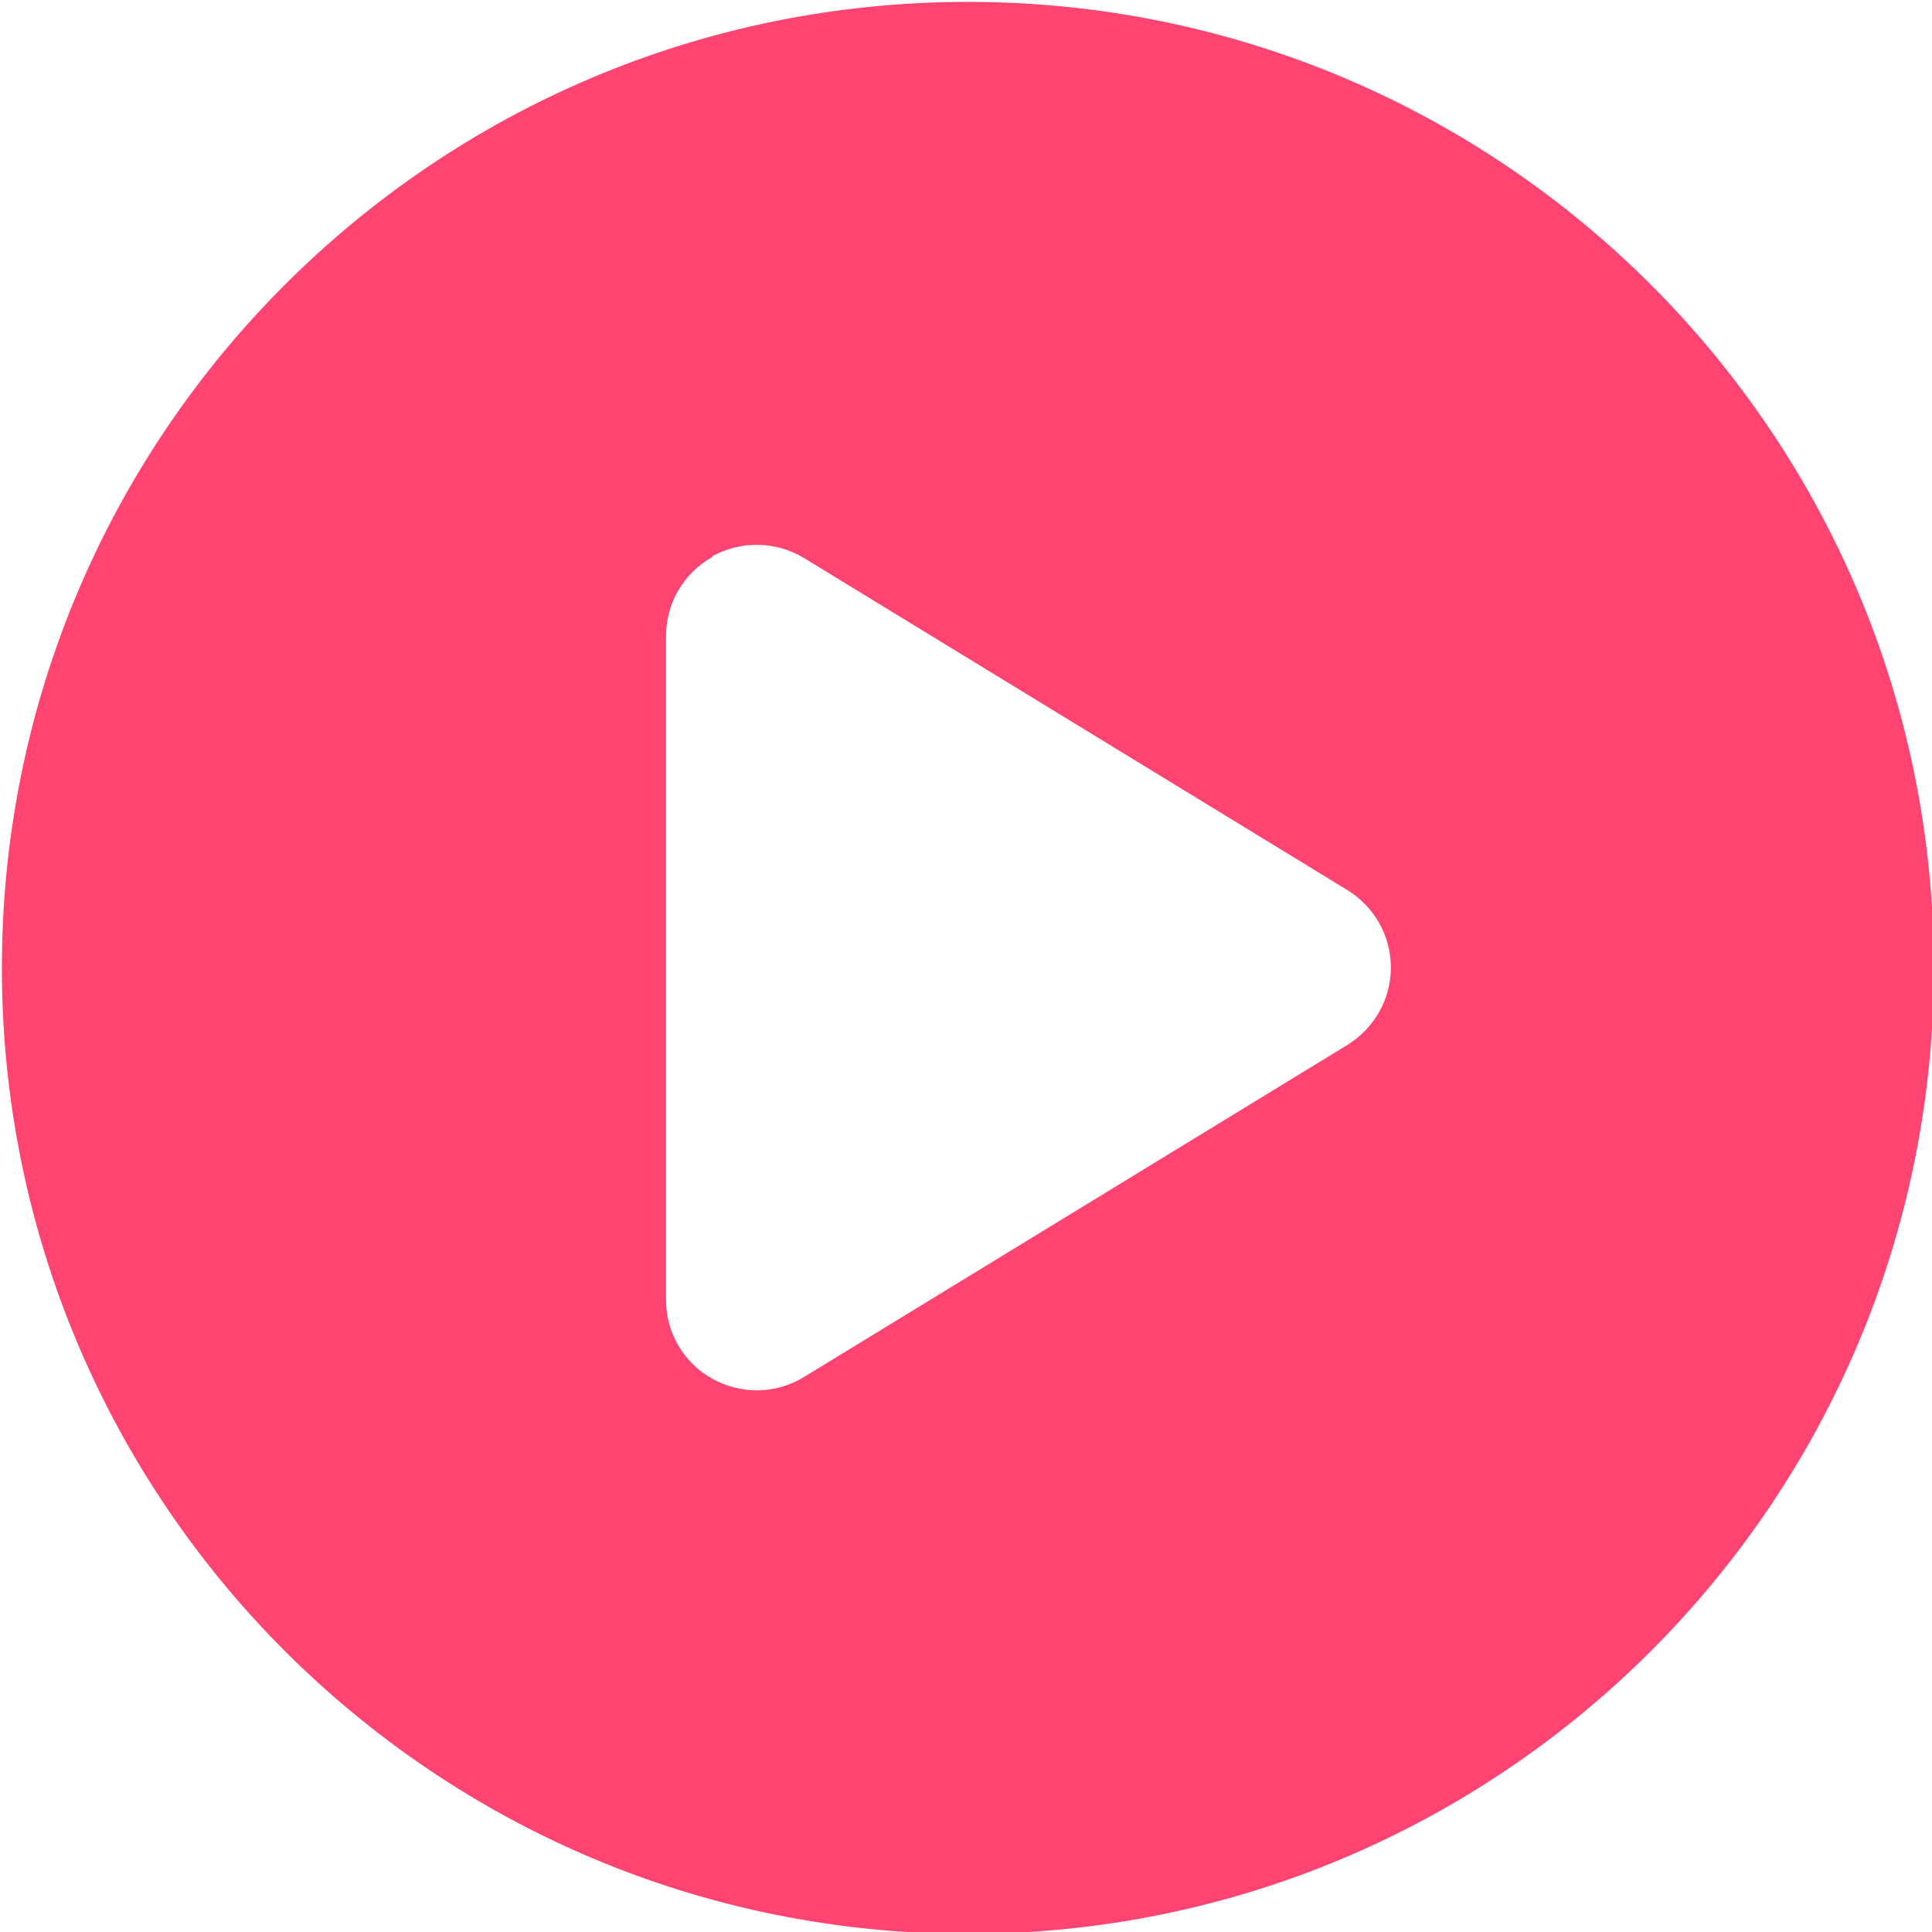
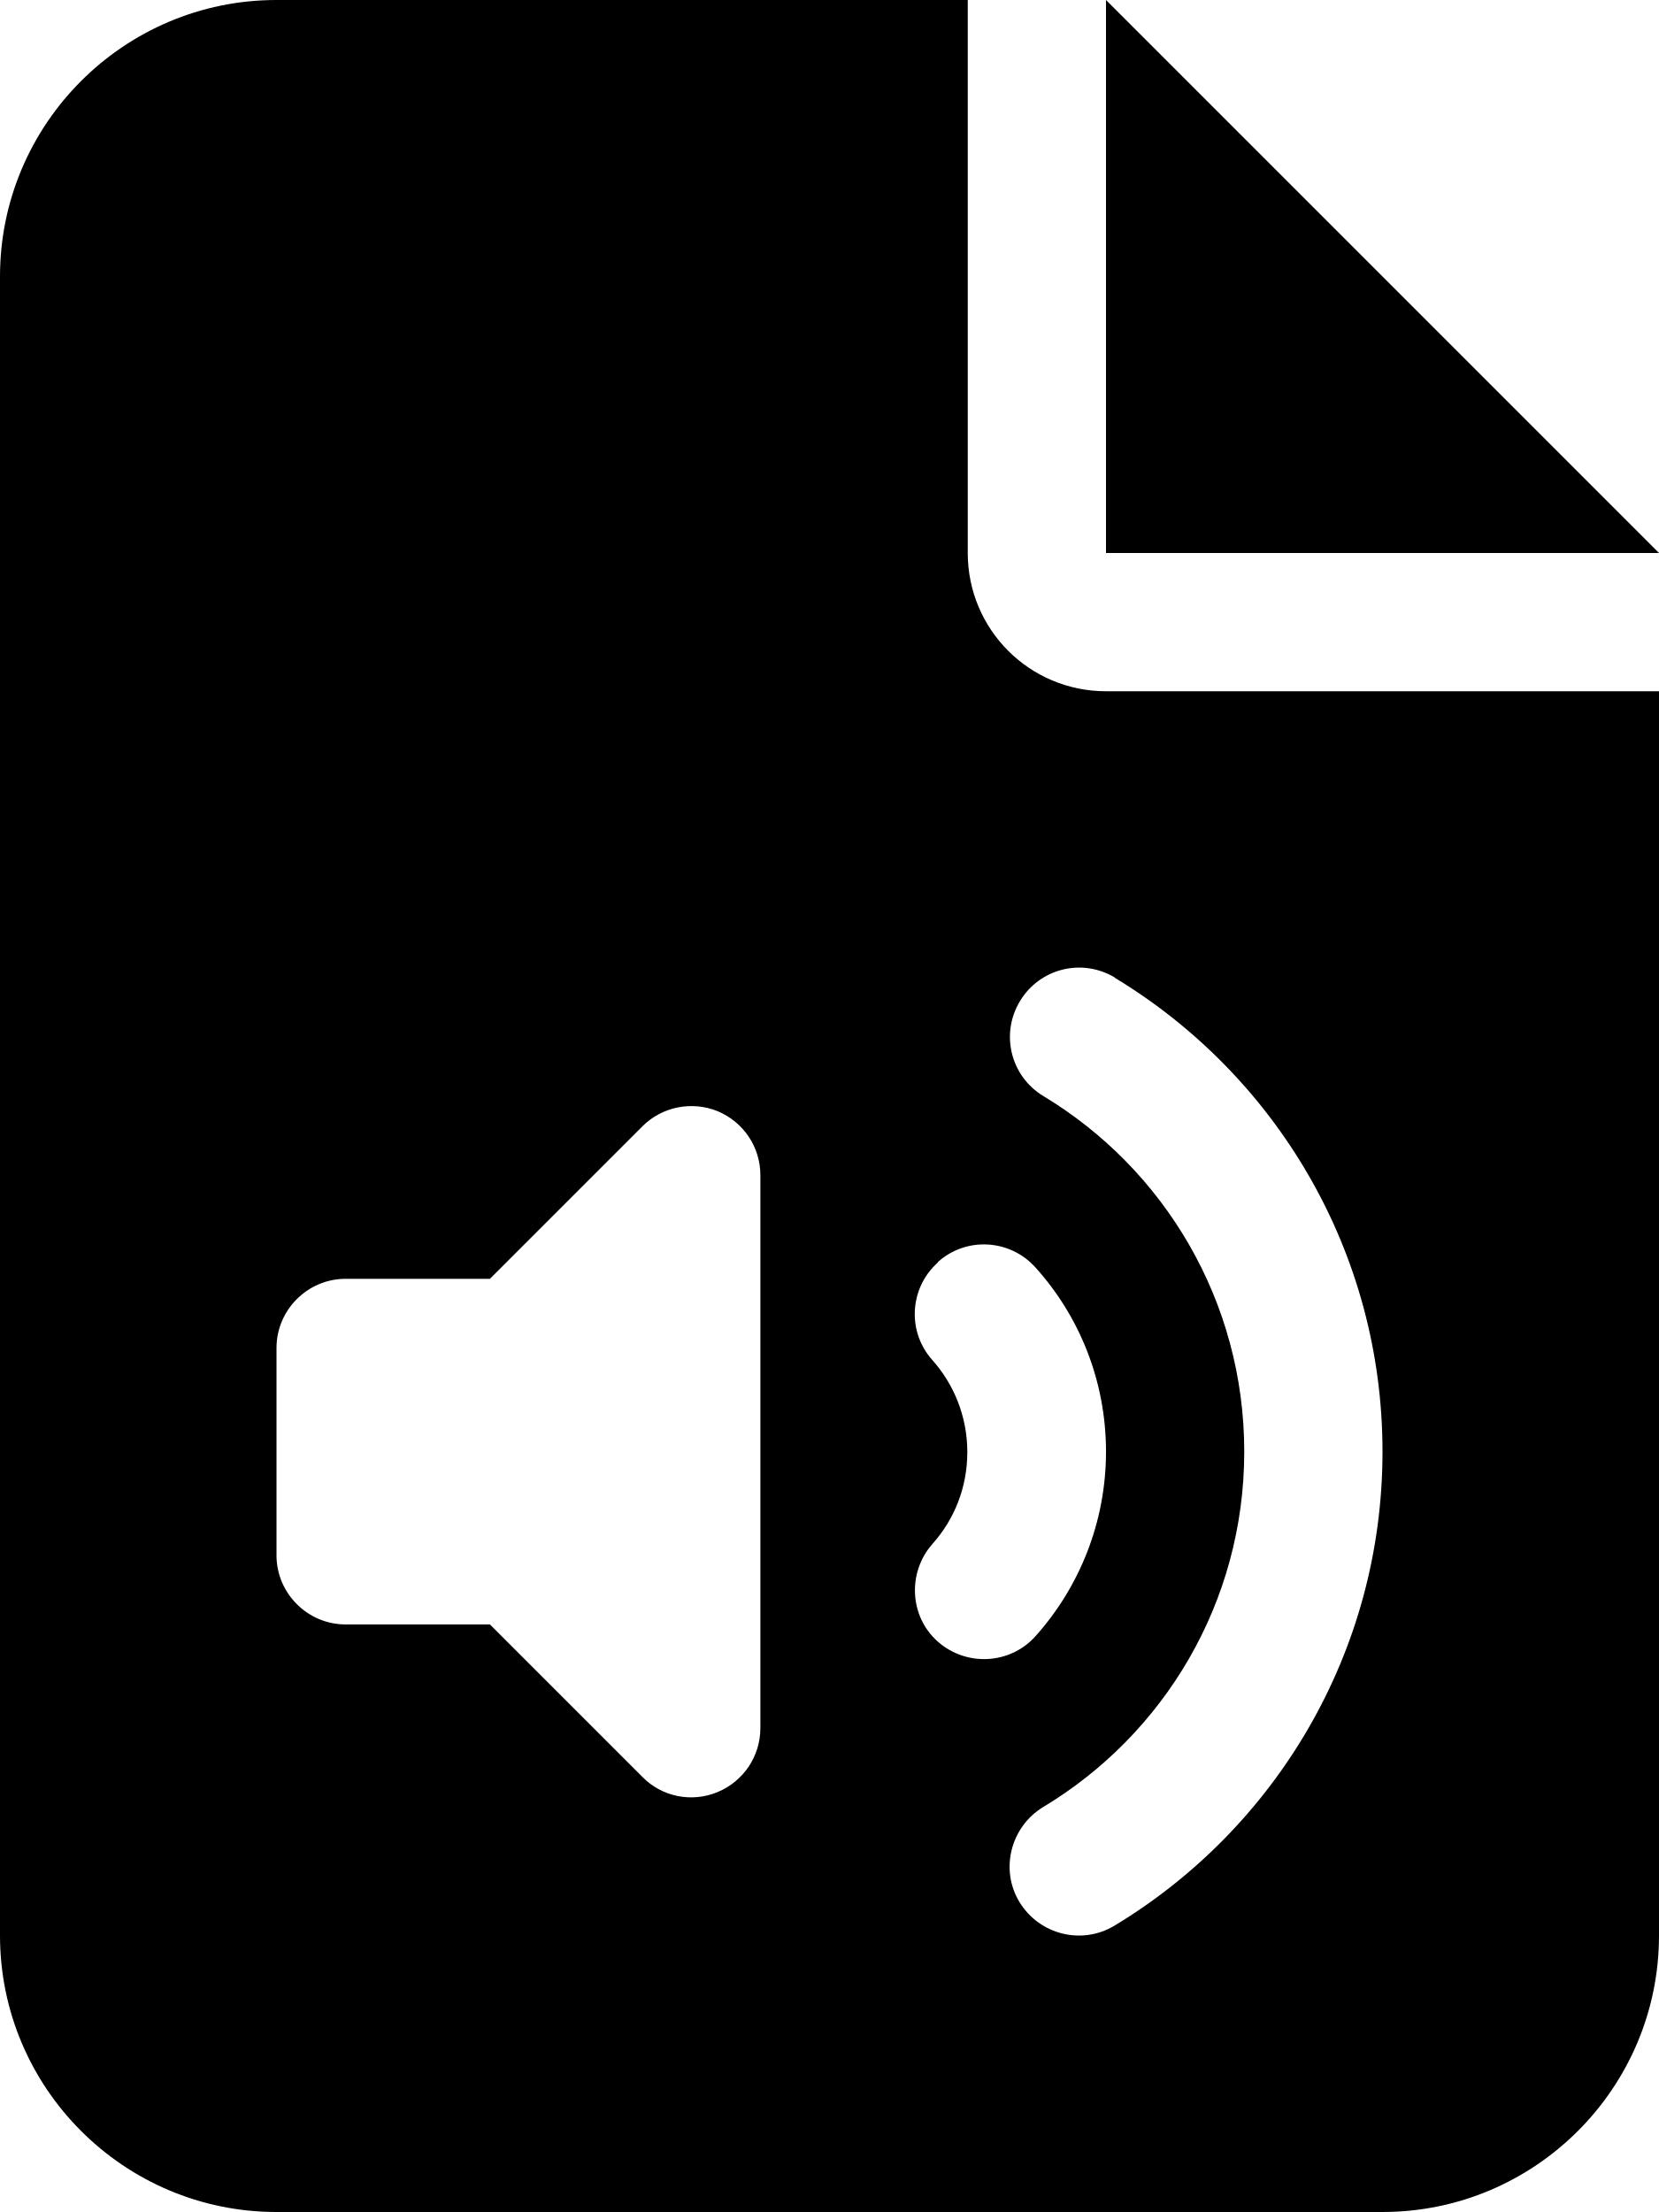
- <svg xmlns="http://www.w3.org/2000/svg" version="1.1" width="512" height="512" viewBox="0 0 512 512" xml:space="preserve">
-   <defs>
- </defs>
-   <g transform="matrix(1 0 0 1 256.5 256.5)">
-     <path style="stroke: none; stroke-width: 1; stroke-dasharray: none; stroke-linecap: butt; stroke-dashoffset: 0; stroke-linejoin: miter; stroke-miterlimit: 4; fill: rgb(255,68,113); fill-rule: nonzero; opacity: 1;" transform=" translate(-256, -256)" d="M 512 256 c 0 141.4 -114.6 256 -256 256 S 0 397.4 0 256 S 114.6 0 256 0 S 512 114.6 512 256 z M 188.3 147.1 c -7.6 4.2 -12.3 12.3 -12.3 20.9 V 344 c 0 8.7 4.7 16.7 12.3 20.9 s 16.8 4.1 24.3 -0.5 l 144 -88 c 7.1 -4.4 11.5 -12.1 11.5 -20.5 s -4.4 -16.1 -11.5 -20.5 l -144 -88 c -7.4 -4.5 -16.7 -4.7 -24.3 -0.5 z" stroke-linecap="round" />
-   </g>
+ <svg xmlns="http://www.w3.org/2000/svg" viewBox="0 0 384 512">
+   <path d="M64 0C28.7 0 0 28.7 0 64V448c0 35.3 28.7 64 64 64H320c35.3 0 64-28.7 64-64V160H256c-17.7 0-32-14.3-32-32V0H64zM256 0V128H384L256 0zm2 226.3c37.1 22.4 62 63.1 62 109.7s-24.9 87.3-62 109.7c-7.6 4.6-17.4 2.1-22-5.4s-2.1-17.4 5.4-22C269.4 401.5 288 370.9 288 336s-18.6-65.5-46.5-82.3c-7.6-4.6-10-14.4-5.4-22s14.4-10 22-5.4zm-91.9 30.9c6 2.5 9.9 8.3 9.9 14.8V400c0 6.5-3.9 12.3-9.9 14.8s-12.9 1.1-17.4-3.5L113.4 376H80c-8.8 0-16-7.2-16-16V312c0-8.8 7.2-16 16-16h33.4l35.3-35.3c4.6-4.6 11.5-5.9 17.4-3.5zm51 34.9c6.6-5.9 16.7-5.3 22.6 1.3C249.8 304.6 256 319.6 256 336s-6.2 31.4-16.3 42.7c-5.9 6.6-16 7.1-22.6 1.3s-7.1-16-1.3-22.6c5.1-5.7 8.1-13.1 8.1-21.3s-3.1-15.7-8.1-21.3c-5.9-6.6-5.3-16.7 1.3-22.6z" />
</svg>
